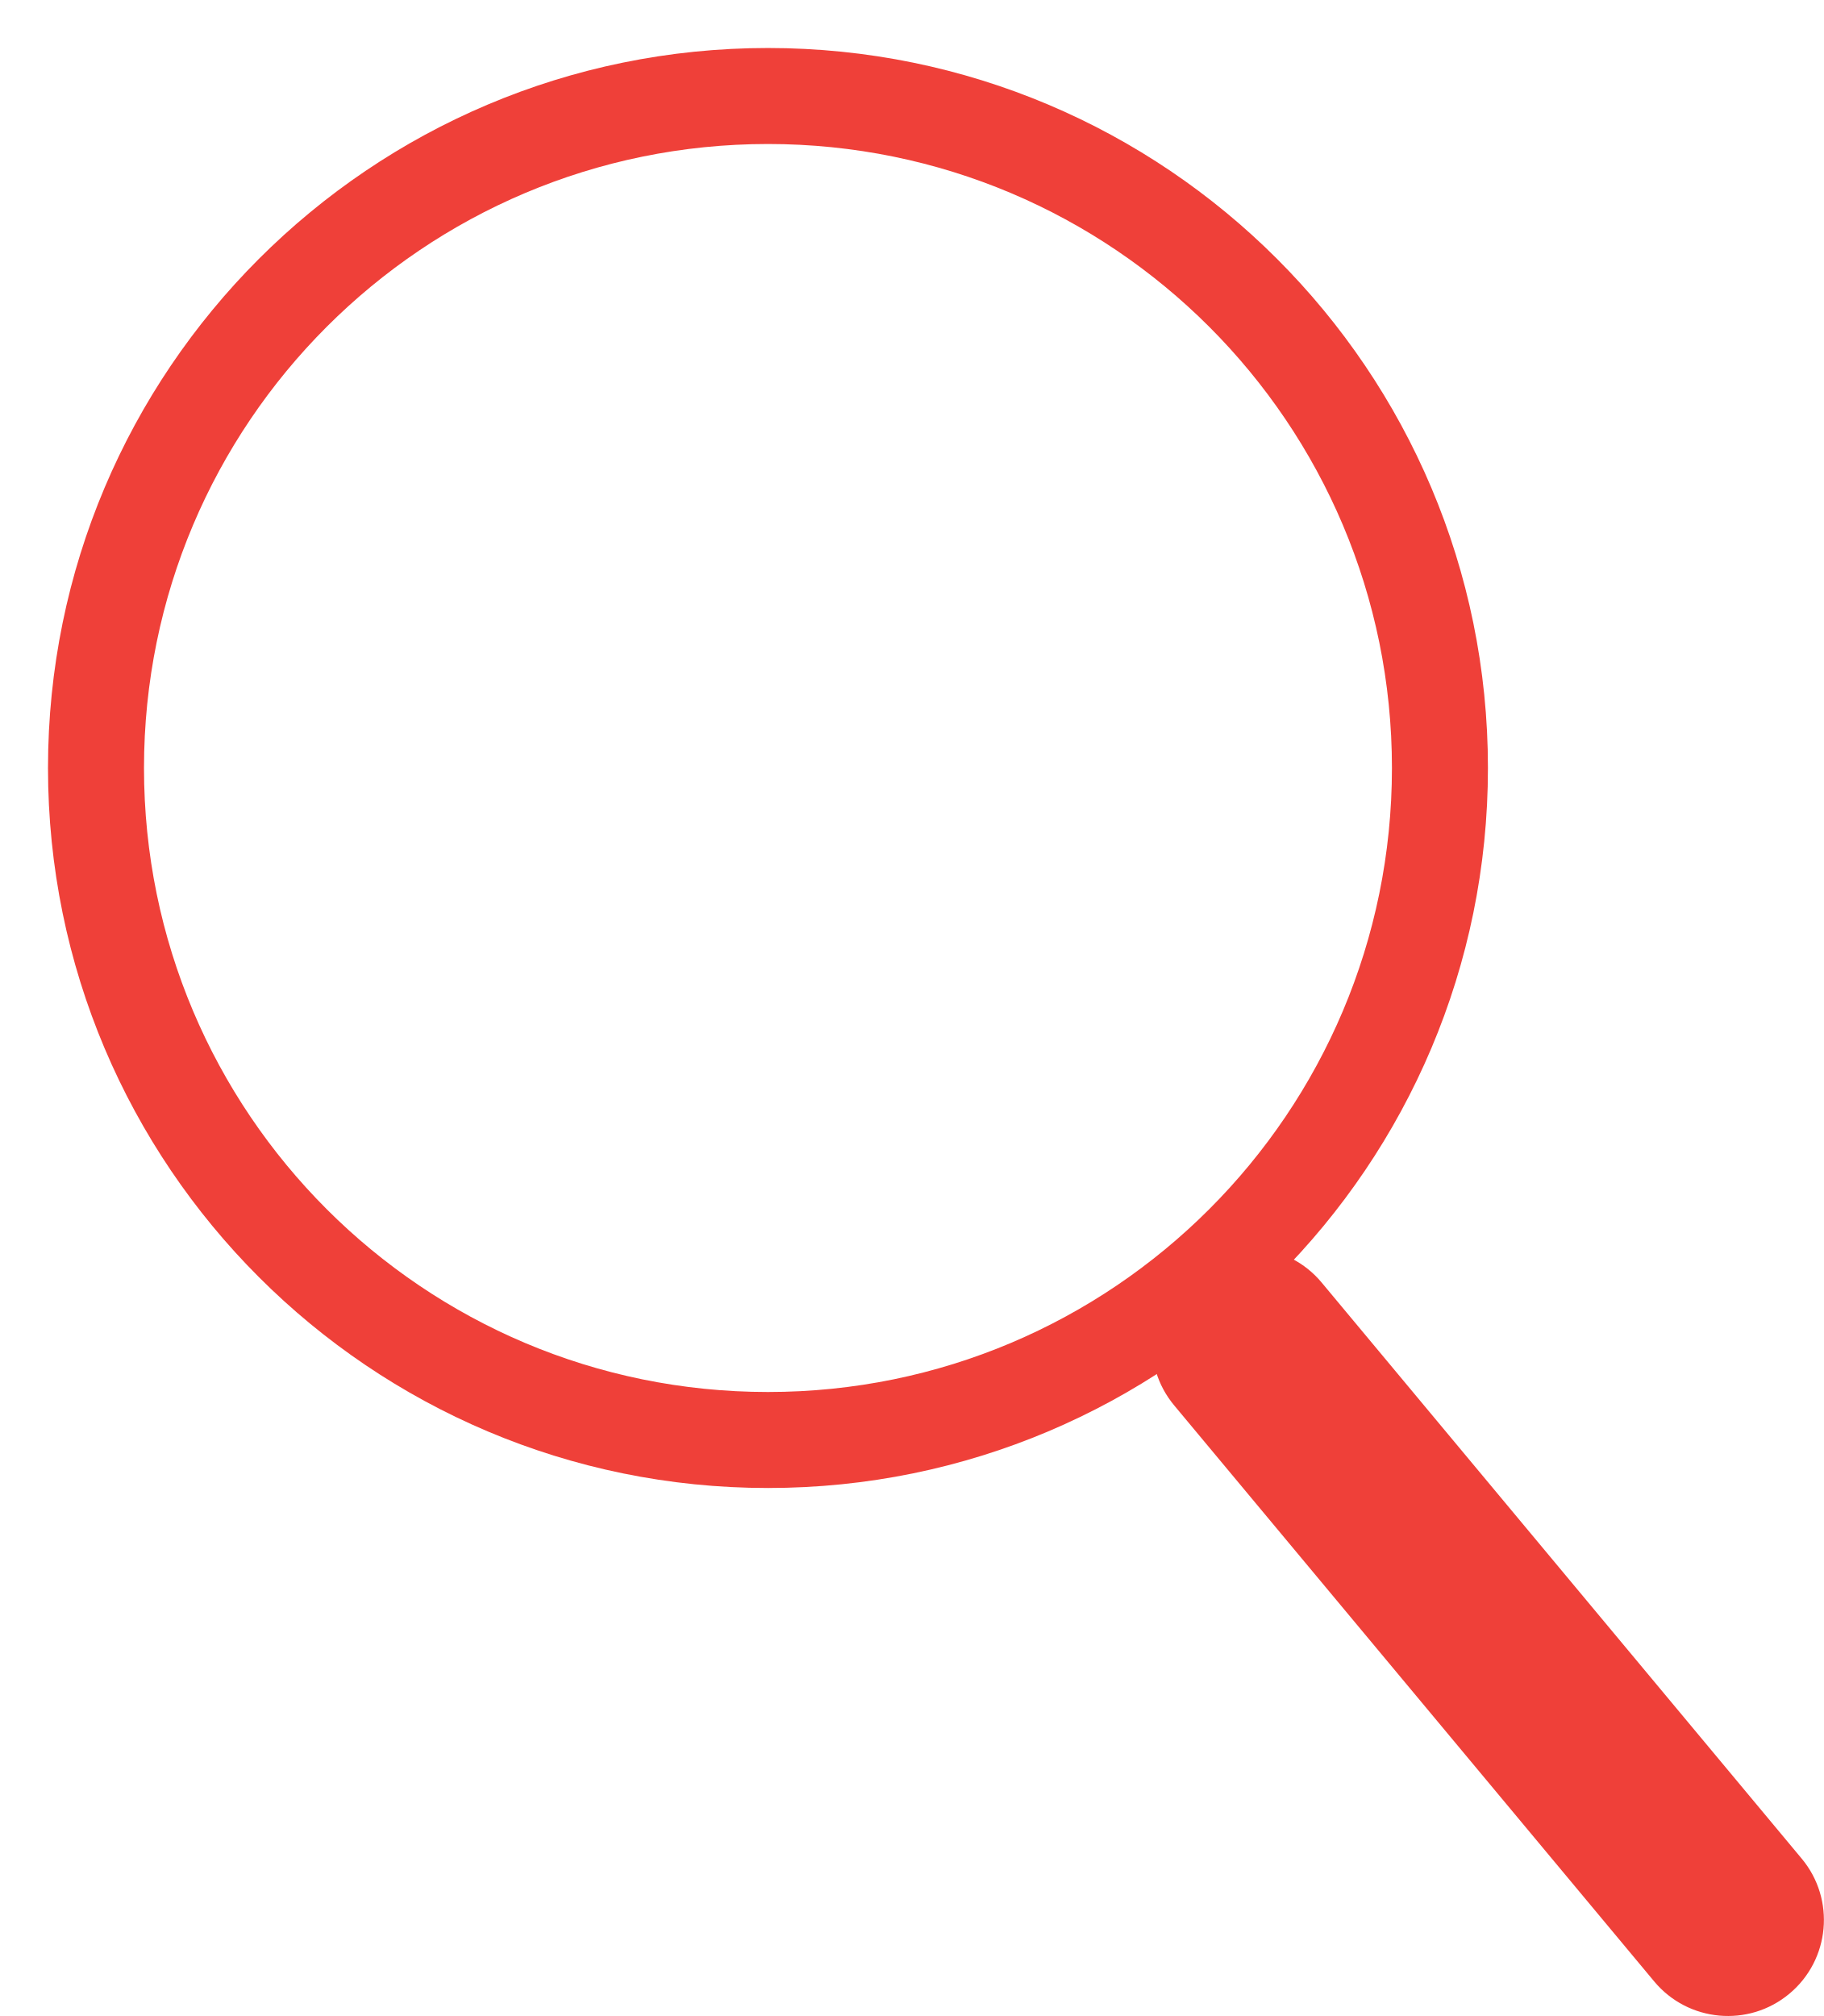
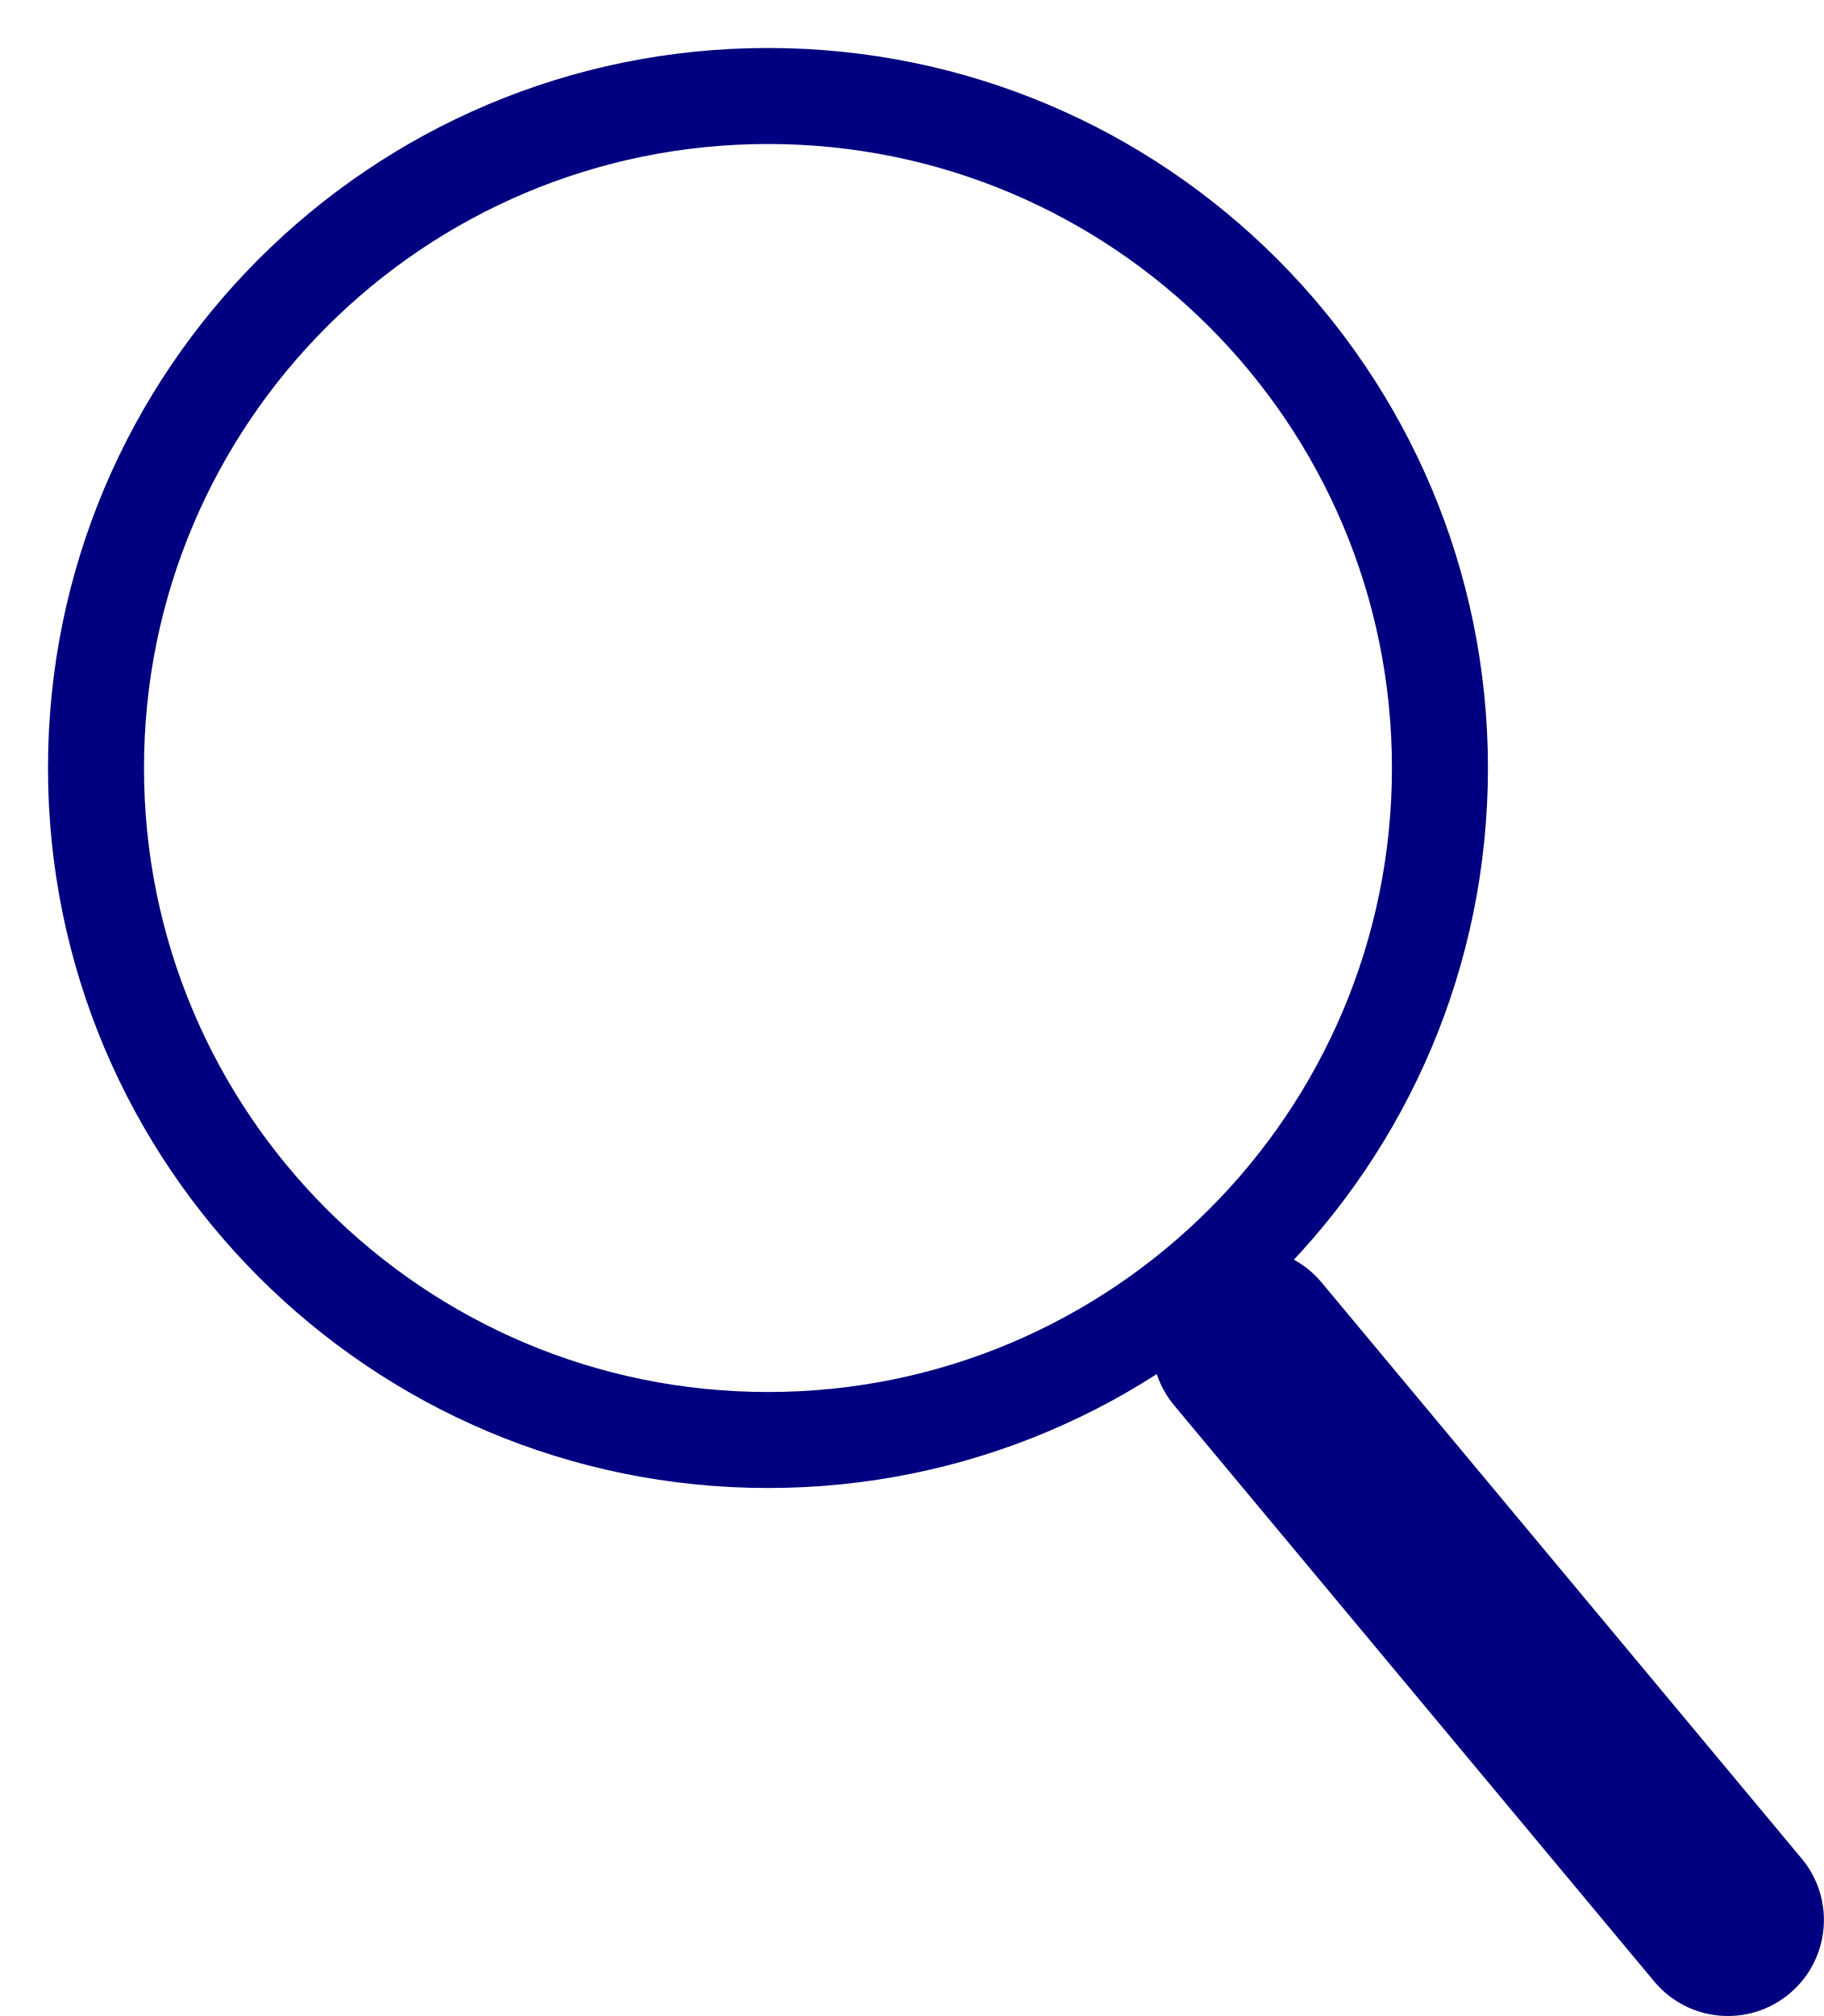
- <svg xmlns="http://www.w3.org/2000/svg" width="19px" height="21px" viewBox="0 0 19 21" version="1.1">
-   <defs />
-   <g id="Symbols" stroke="none" stroke-width="1" fill="none" fill-rule="evenodd">
-     <g id="Buscador" transform="translate(-13, -22)" fill="#EF4039">
-       <g transform="translate(0, 14)" id="magnifier">
-         <g transform="translate(13, 8)">
-           <path d="M15.5,8 C15.5,3.858 12.142,0.5 8,0.5 C3.858,0.5 0.5,3.858 0.5,8 C0.5,12.142 3.858,15.5 8,15.5 C12.142,15.5 15.5,12.142 15.5,8 Z M1.5,8 C1.5,4.41 4.41,1.5 8,1.5 C11.59,1.5 14.5,4.41 14.5,8 C14.5,11.59 11.59,14.5 8,14.5 C4.41,14.5 1.5,11.59 1.5,8 Z" id="Oval" />
-           <path d="M17.232,20.64 C17.585,21.064 18.216,21.122 18.64,20.768 C19.064,20.415 19.122,19.784 18.768,19.36 L13.768,13.36 C13.415,12.936 12.784,12.878 12.36,13.232 C11.936,13.585 11.878,14.216 12.232,14.64 L17.232,20.64 Z" id="Line" />
+ <svg xmlns="http://www.w3.org/2000/svg" width="19px" height="21px" viewBox="0 0 19 21" version="1.1" id="svg15">
+   <defs id="defs6" />
+   <g id="Symbols" stroke="none" stroke-width="1" fill="none" fill-rule="evenodd" style="fill:#000080;fill-opacity:1">
+     <g id="Buscador" transform="translate(-13, -22)" fill="#EF4039" style="fill:#000080;fill-opacity:1">
+       <g transform="translate(0, 14)" id="magnifier" style="fill:#000080;fill-opacity:1">
+         <g transform="translate(13, 8)" id="g10" style="fill:#000080;fill-opacity:1">
+           <path d="M15.5,8 C15.5,3.858 12.142,0.5 8,0.5 C3.858,0.5 0.5,3.858 0.5,8 C0.5,12.142 3.858,15.5 8,15.5 C12.142,15.5 15.5,12.142 15.5,8 Z M1.5,8 C1.5,4.41 4.41,1.5 8,1.5 C11.59,1.5 14.5,4.41 14.5,8 C14.5,11.59 11.59,14.5 8,14.5 C4.41,14.5 1.5,11.59 1.5,8 Z" id="Oval" style="fill:#000080;fill-opacity:1" />
+           <path d="M17.232,20.64 C17.585,21.064 18.216,21.122 18.64,20.768 C19.064,20.415 19.122,19.784 18.768,19.36 L13.768,13.36 C13.415,12.936 12.784,12.878 12.36,13.232 C11.936,13.585 11.878,14.216 12.232,14.64 L17.232,20.64 Z" id="Line" style="fill:#000080;fill-opacity:1" />
        </g>
      </g>
    </g>
  </g>
</svg>
